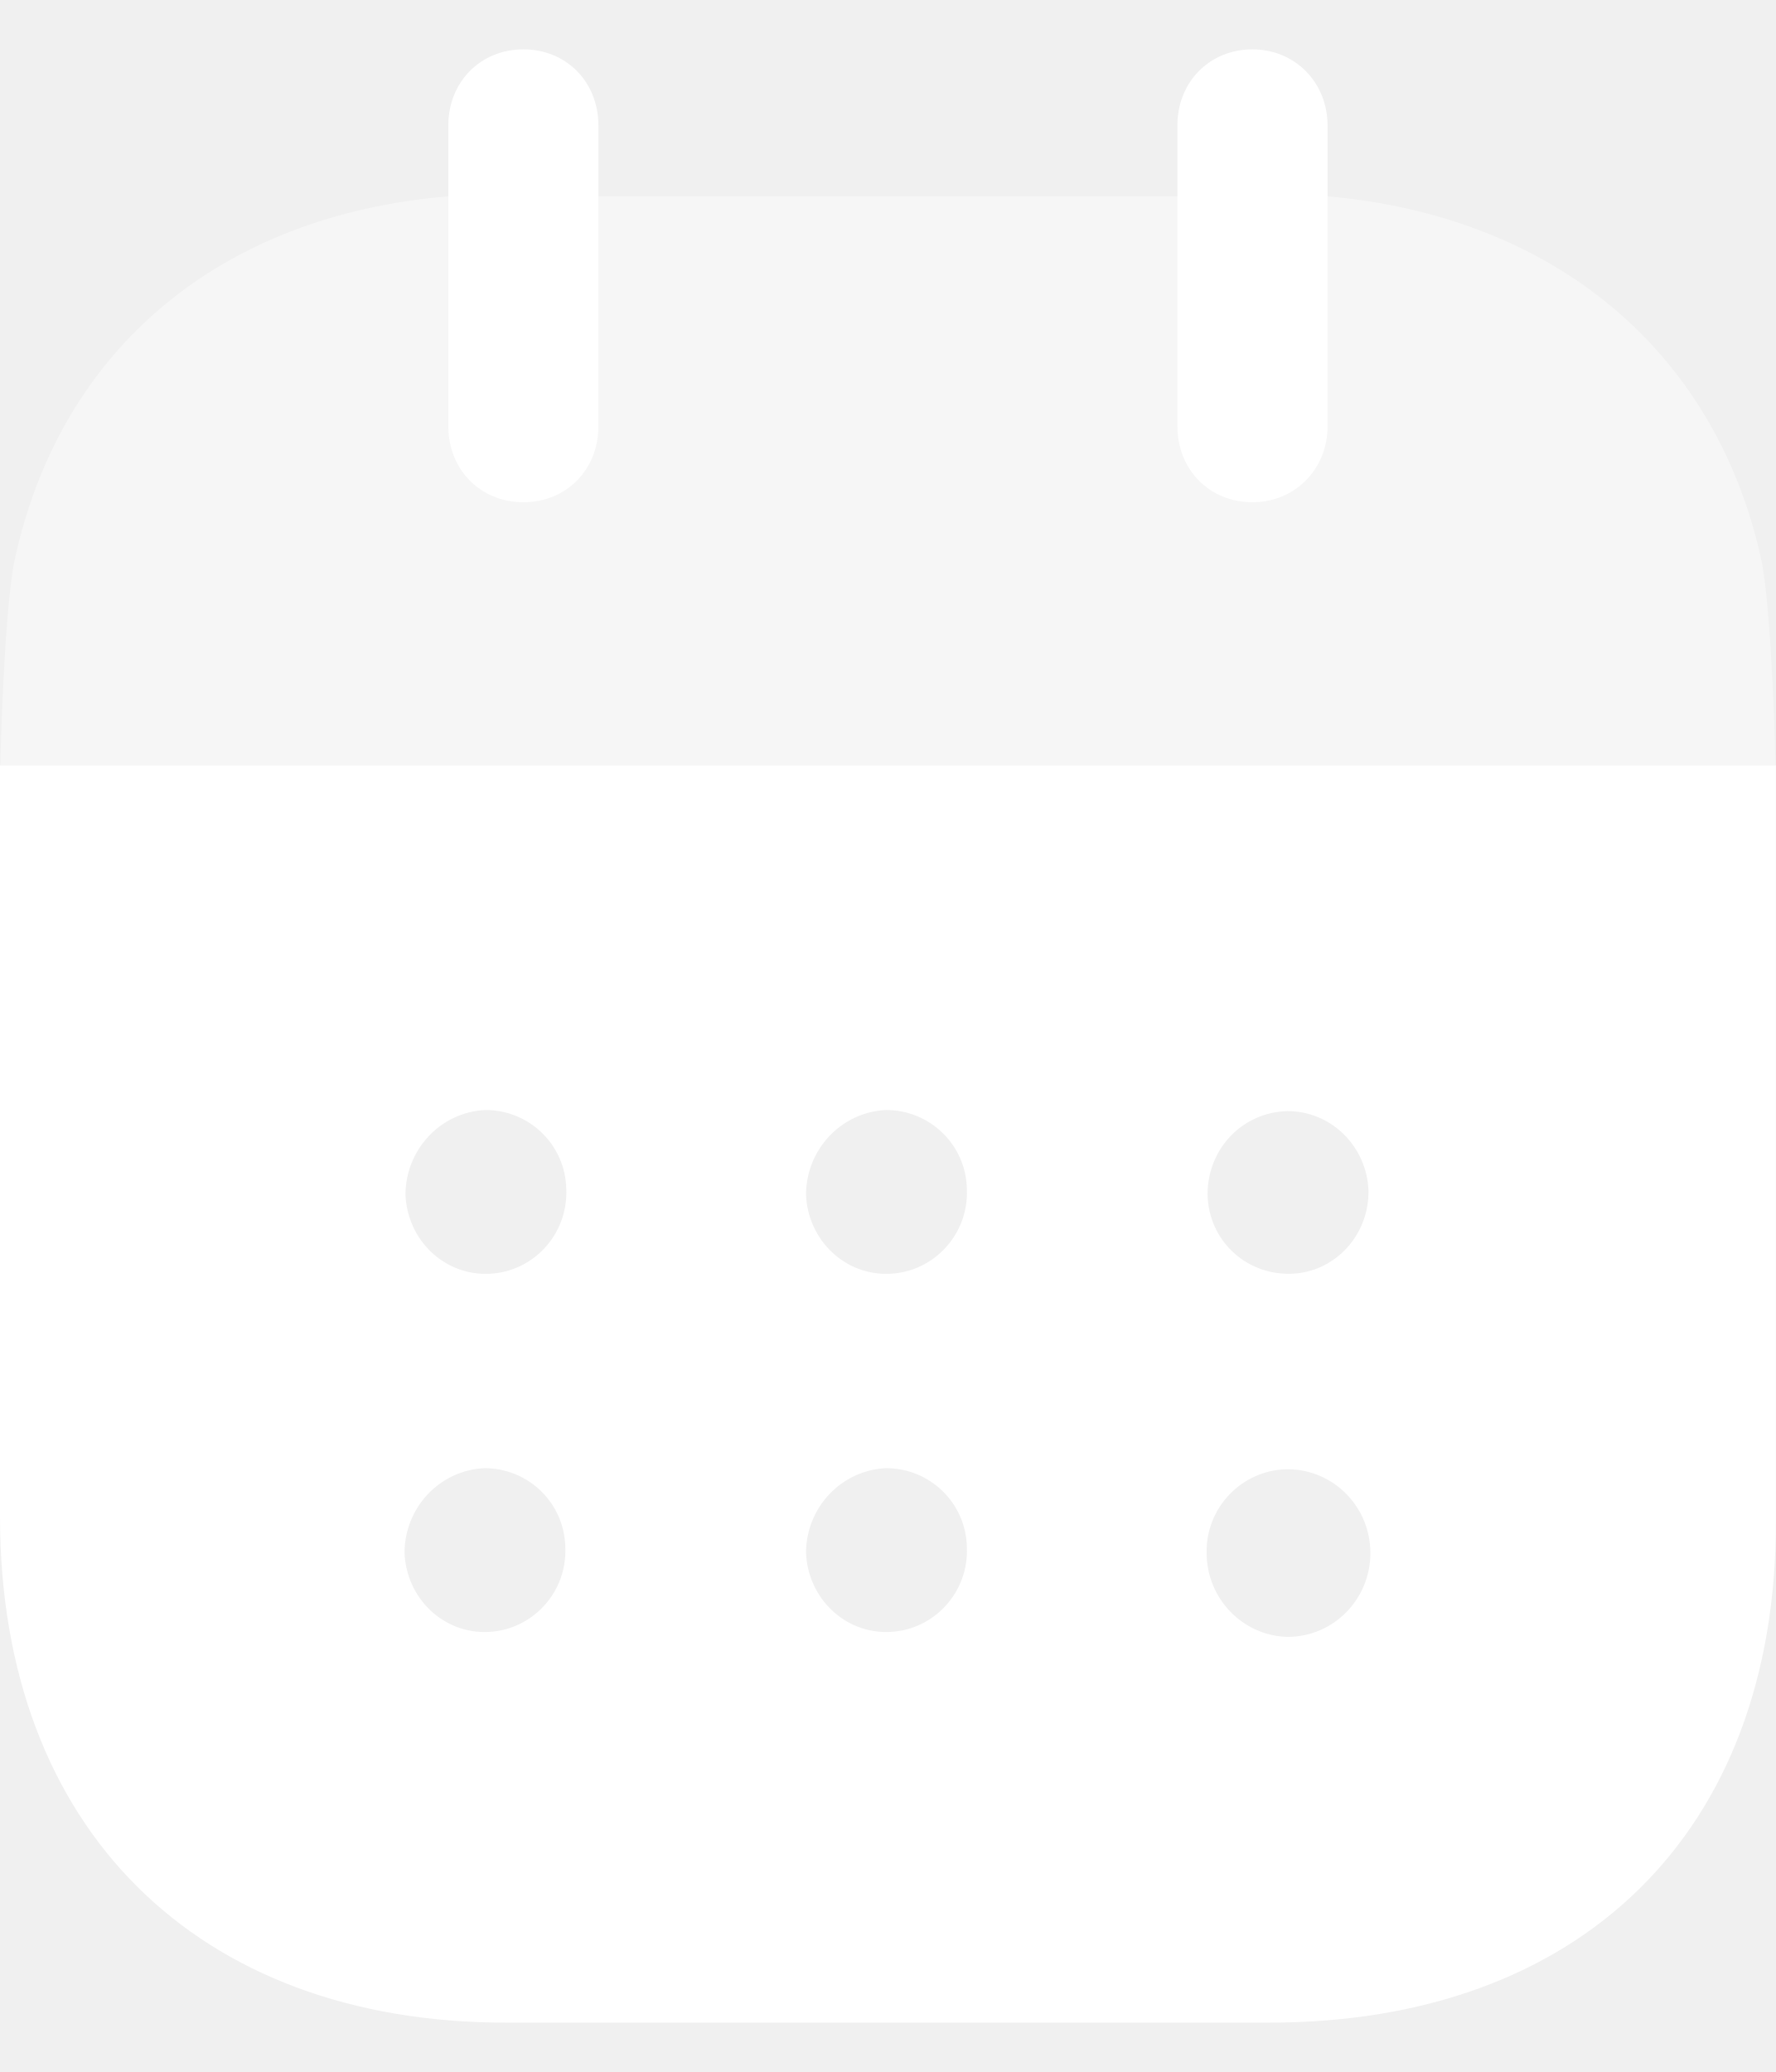
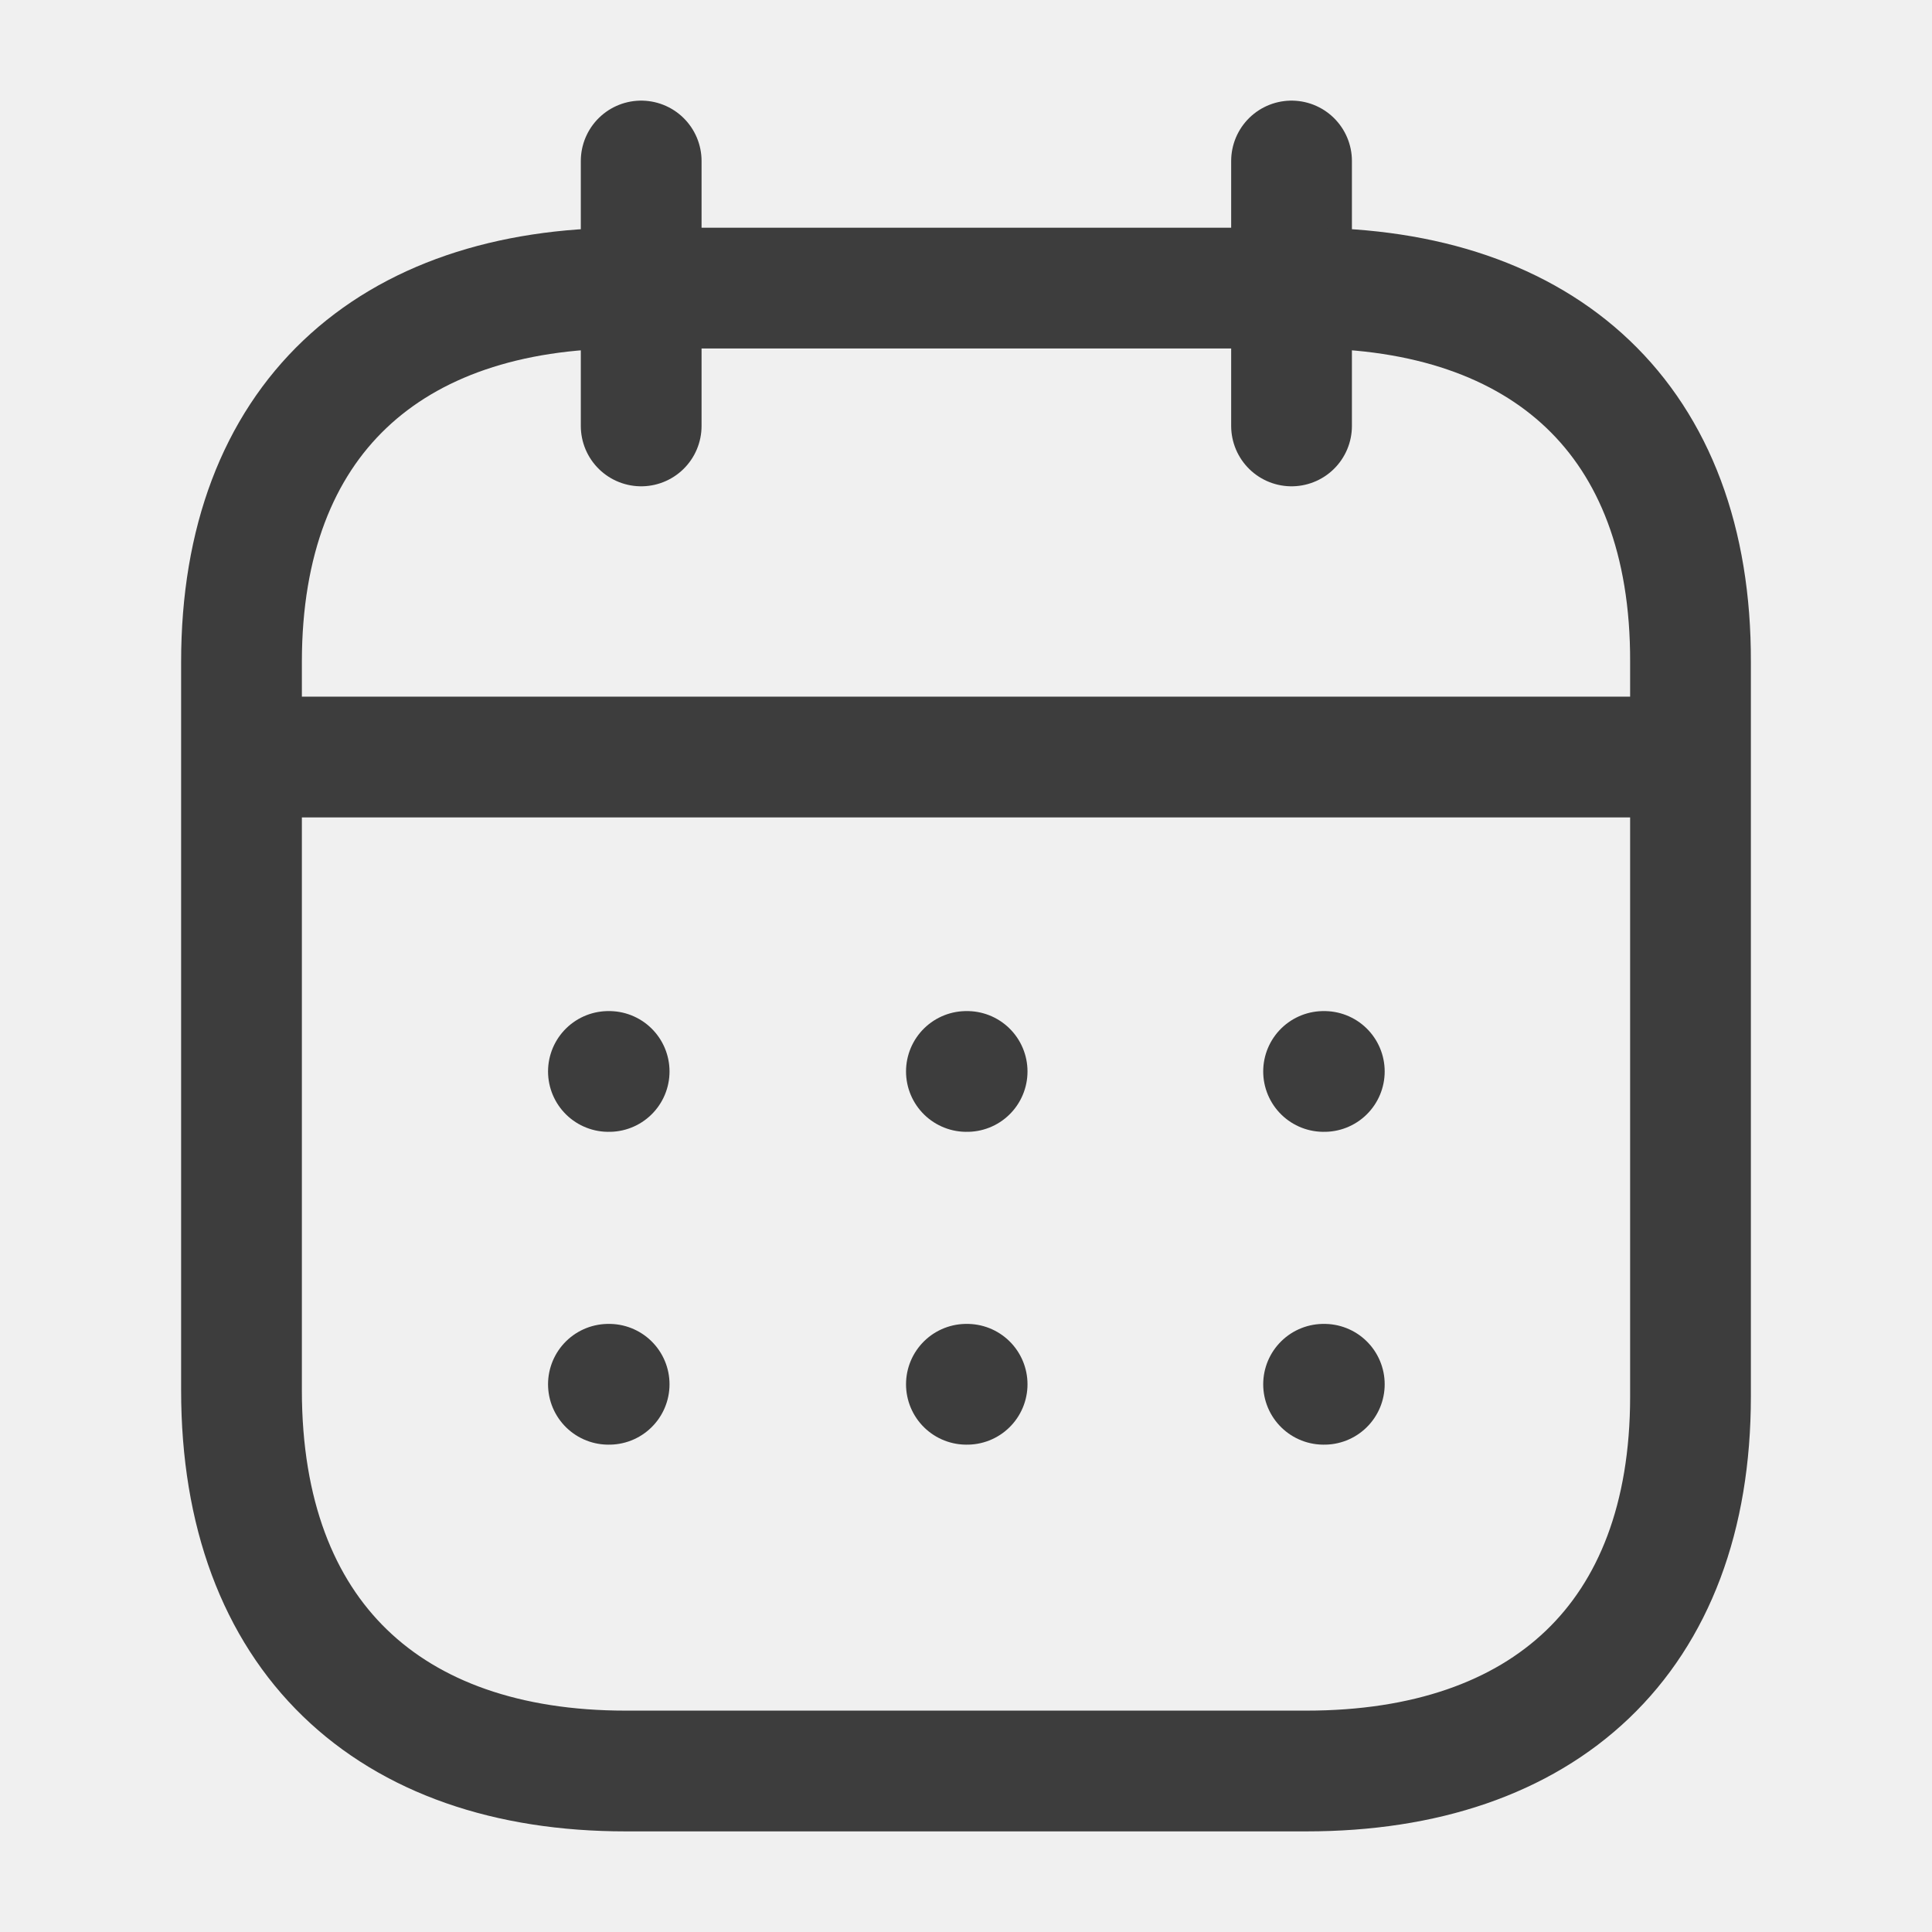
- <svg xmlns="http://www.w3.org/2000/svg" width="24" height="28" viewBox="0 0 24 28" fill="none">
-   <path fill-rule="evenodd" clip-rule="evenodd" d="M0 20.493V10.343H24V20.575C24 24.76 21.366 27.333 17.15 27.333H6.836C2.661 27.333 0 24.707 0 20.493ZM6.613 17.213C6.007 17.241 5.506 16.76 5.48 16.148C5.48 15.535 5.954 15.028 6.56 15C7.153 15 7.64 15.468 7.653 16.067C7.679 16.681 7.205 17.188 6.613 17.213ZM12.026 17.213C11.42 17.241 10.92 16.76 10.893 16.148C10.893 15.535 11.368 15.028 11.974 15C12.566 15 13.054 15.468 13.067 16.067C13.093 16.681 12.619 17.188 12.026 17.213ZM17.401 22.12C16.795 22.107 16.307 21.6 16.307 20.987C16.294 20.373 16.782 19.868 17.387 19.855H17.401C18.02 19.855 18.52 20.361 18.52 20.987C18.52 21.613 18.02 22.12 17.401 22.12ZM10.893 20.987C10.92 21.6 11.42 22.081 12.026 22.053C12.619 22.028 13.093 21.521 13.067 20.908C13.054 20.308 12.566 19.84 11.974 19.84C11.368 19.868 10.893 20.373 10.893 20.987ZM5.467 20.987C5.493 21.6 5.993 22.081 6.599 22.053C7.192 22.028 7.666 21.521 7.64 20.908C7.627 20.308 7.139 19.84 6.547 19.84C5.941 19.868 5.467 20.373 5.467 20.987ZM16.32 16.135C16.32 15.521 16.795 15.028 17.401 15.015C17.993 15.015 18.468 15.493 18.494 16.081C18.507 16.695 18.033 17.201 17.44 17.213C16.834 17.227 16.334 16.76 16.32 16.148V16.135Z" fill="white" />
-   <path opacity="0.4" d="M0.004 10.342C0.022 9.56 0.087 8.007 0.211 7.507C0.844 4.695 2.991 2.908 6.06 2.653H17.941C20.984 2.921 23.157 4.72 23.79 7.507C23.912 7.993 23.978 9.559 23.995 10.342H0.004Z" fill="white" />
-   <path d="M7.073 6.787C7.653 6.787 8.087 6.348 8.087 5.76V1.695C8.087 1.107 7.653 0.667 7.073 0.667C6.494 0.667 6.059 1.107 6.059 1.695V5.76C6.059 6.348 6.494 6.787 7.073 6.787Z" fill="white" />
-   <path d="M16.927 6.787C17.493 6.787 17.941 6.348 17.941 5.76V1.695C17.941 1.107 17.493 0.667 16.927 0.667C16.347 0.667 15.912 1.107 15.912 1.695V5.76C15.912 6.348 16.347 6.787 16.927 6.787Z" fill="white" />
+ <svg xmlns="http://www.w3.org/2000/svg" width="24" height="24" viewBox="0 0 24 24" fill="none">
+   <path d="M3.093 9.404H20.917" stroke="#3D3D3D" stroke-width="1.5" stroke-linecap="round" stroke-linejoin="round" />
+   <path d="M16.442 13.31H16.451" stroke="#3D3D3D" stroke-width="1.5" stroke-linecap="round" stroke-linejoin="round" />
+   <path d="M12.005 13.31H12.014" stroke="#3D3D3D" stroke-width="1.5" stroke-linecap="round" stroke-linejoin="round" />
+   <path d="M7.558 13.31H7.567" stroke="#3D3D3D" stroke-width="1.5" stroke-linecap="round" stroke-linejoin="round" />
+   <path d="M16.442 17.196H16.451" stroke="#3D3D3D" stroke-width="1.5" stroke-linecap="round" stroke-linejoin="round" />
+   <path d="M12.005 17.196H12.014" stroke="#3D3D3D" stroke-width="1.5" stroke-linecap="round" stroke-linejoin="round" />
+   <path d="M7.558 17.196H7.567" stroke="#3D3D3D" stroke-width="1.5" stroke-linecap="round" stroke-linejoin="round" />
+   <path d="M16.044 2V5.291" stroke="#3D3D3D" stroke-width="1.5" stroke-linecap="round" stroke-linejoin="round" />
+   <path d="M7.965 2V5.291" stroke="#3D3D3D" stroke-width="1.5" stroke-linecap="round" stroke-linejoin="round" />
+   <path fill-rule="evenodd" clip-rule="evenodd" d="M16.238 3.579H7.771C4.834 3.579 3 5.215 3 8.222V17.272C3 20.326 4.834 22 7.771 22H16.229C19.175 22 21 20.355 21 17.348V8.222C21.009 5.215 19.184 3.579 16.238 3.579Z" stroke="#3D3D3D" stroke-width="1.5" stroke-linecap="round" stroke-linejoin="round" />
</svg>
